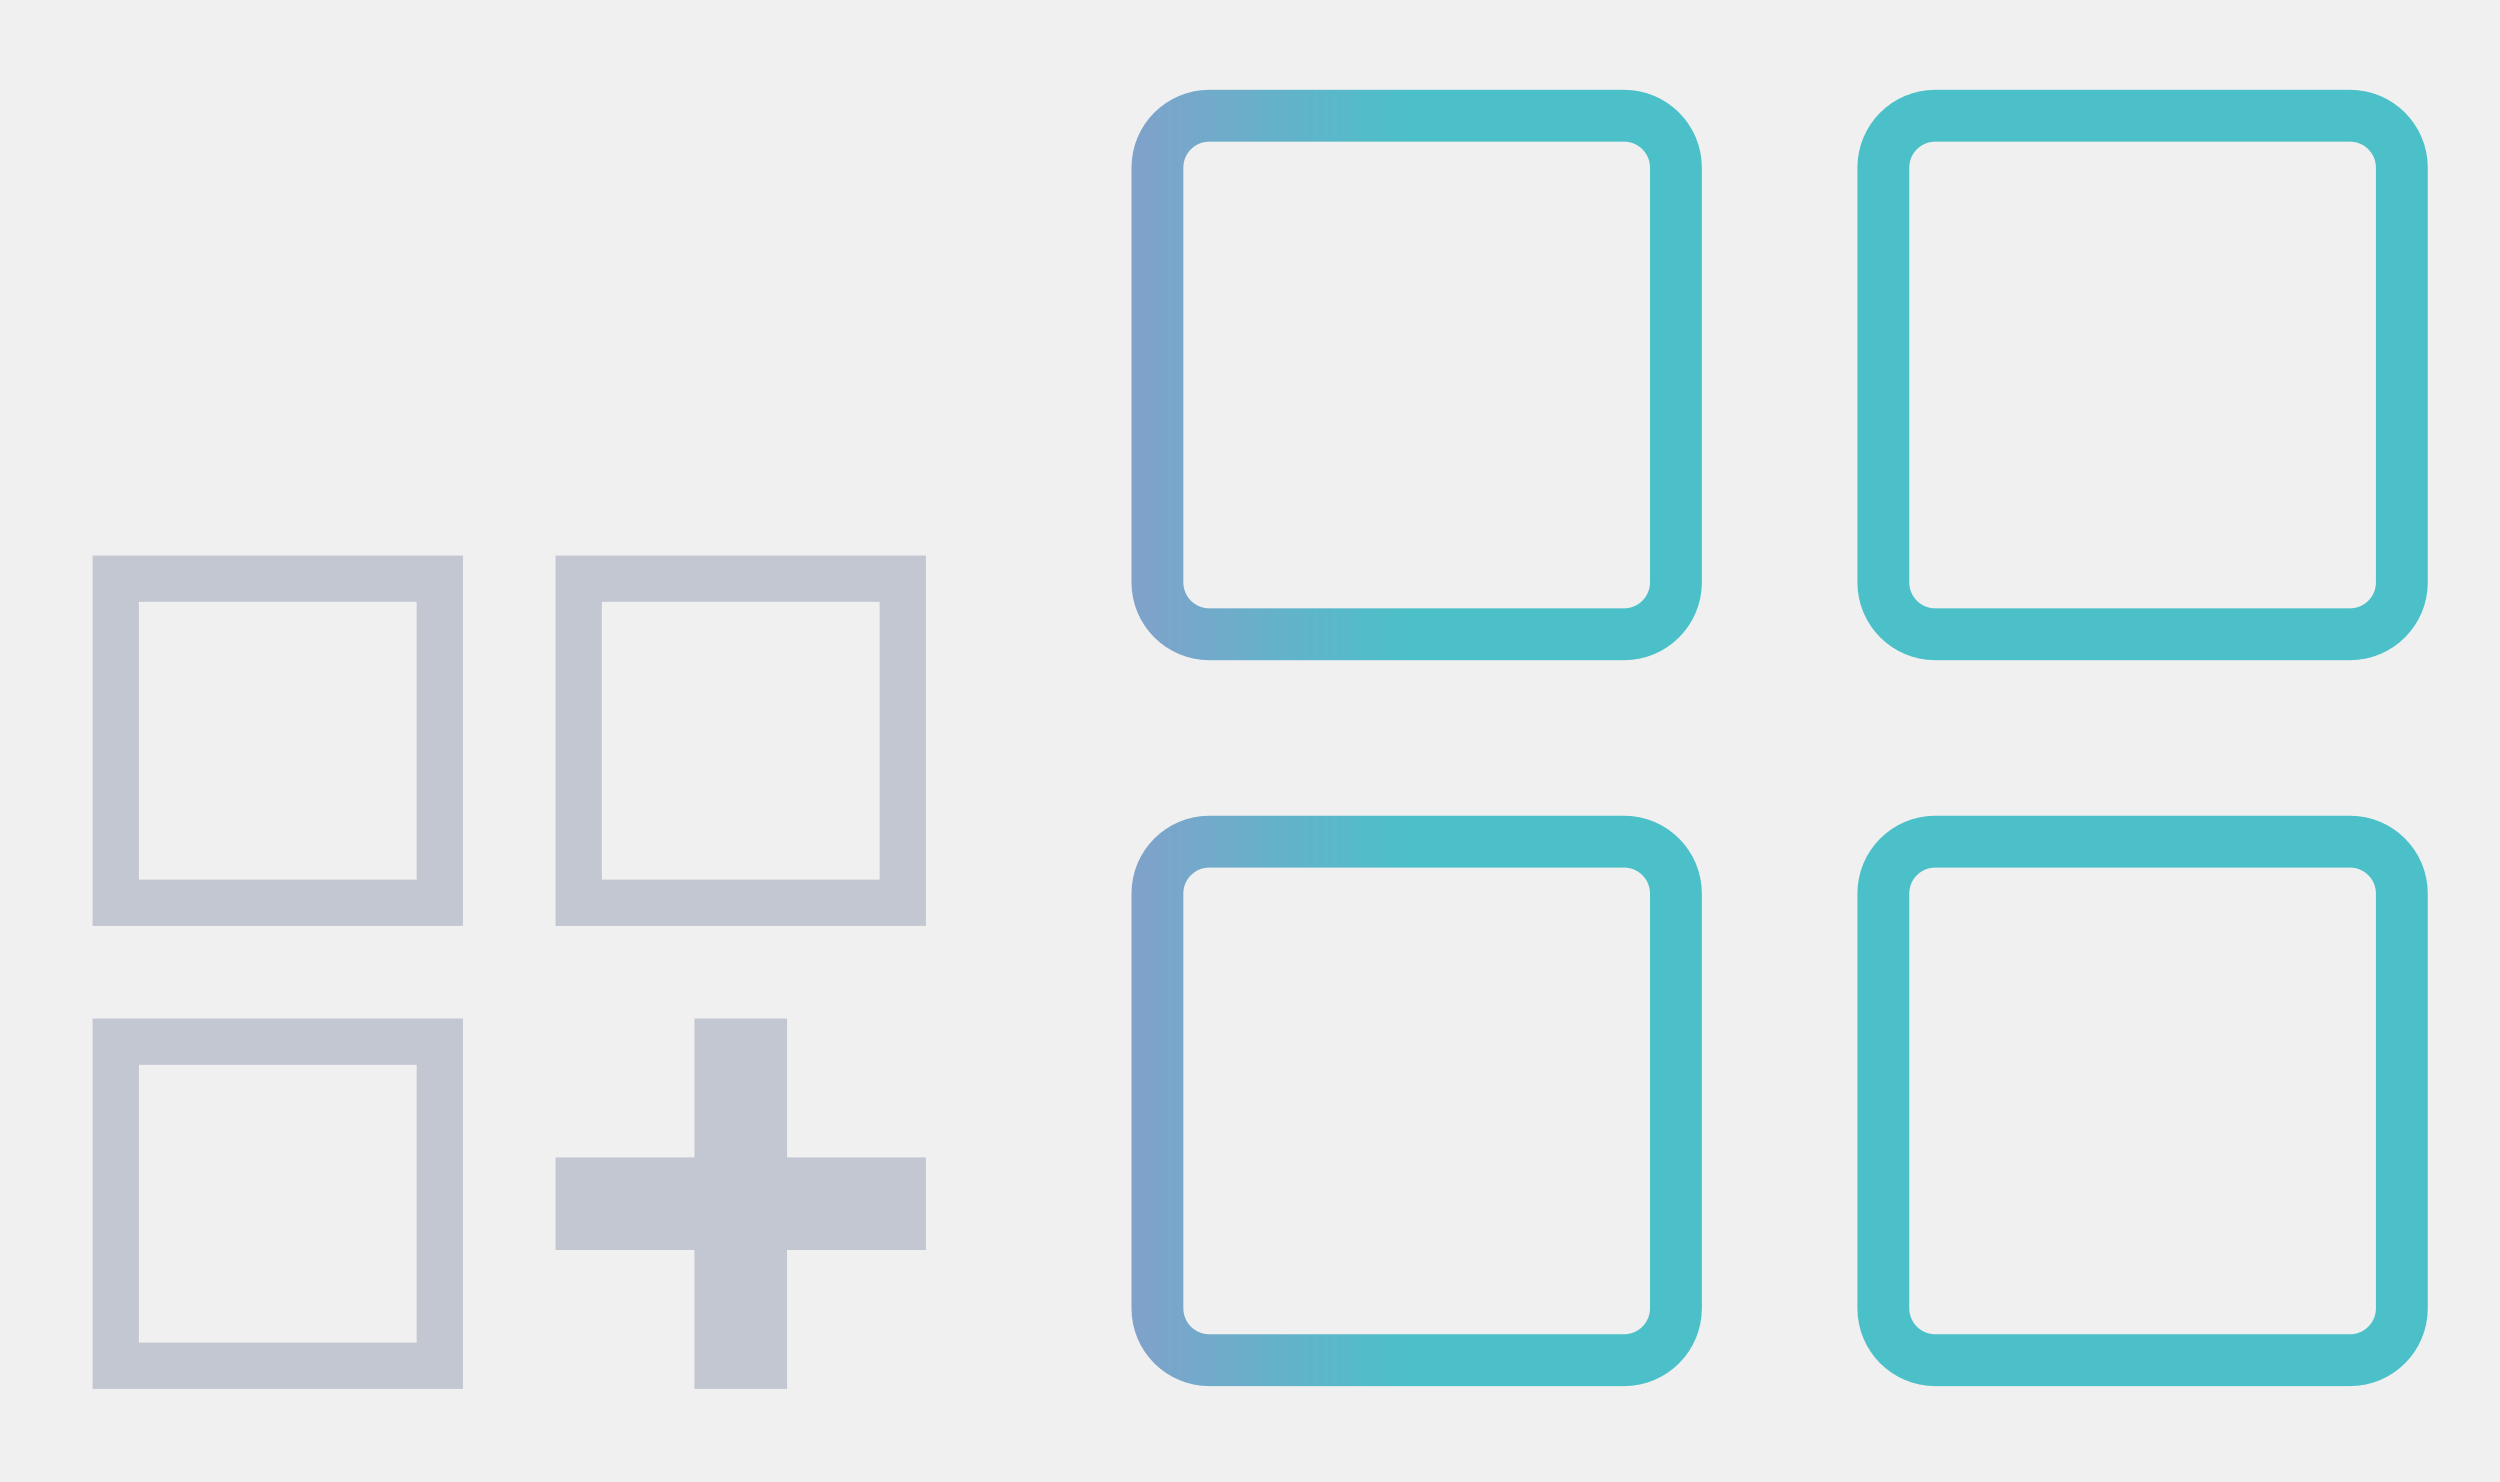
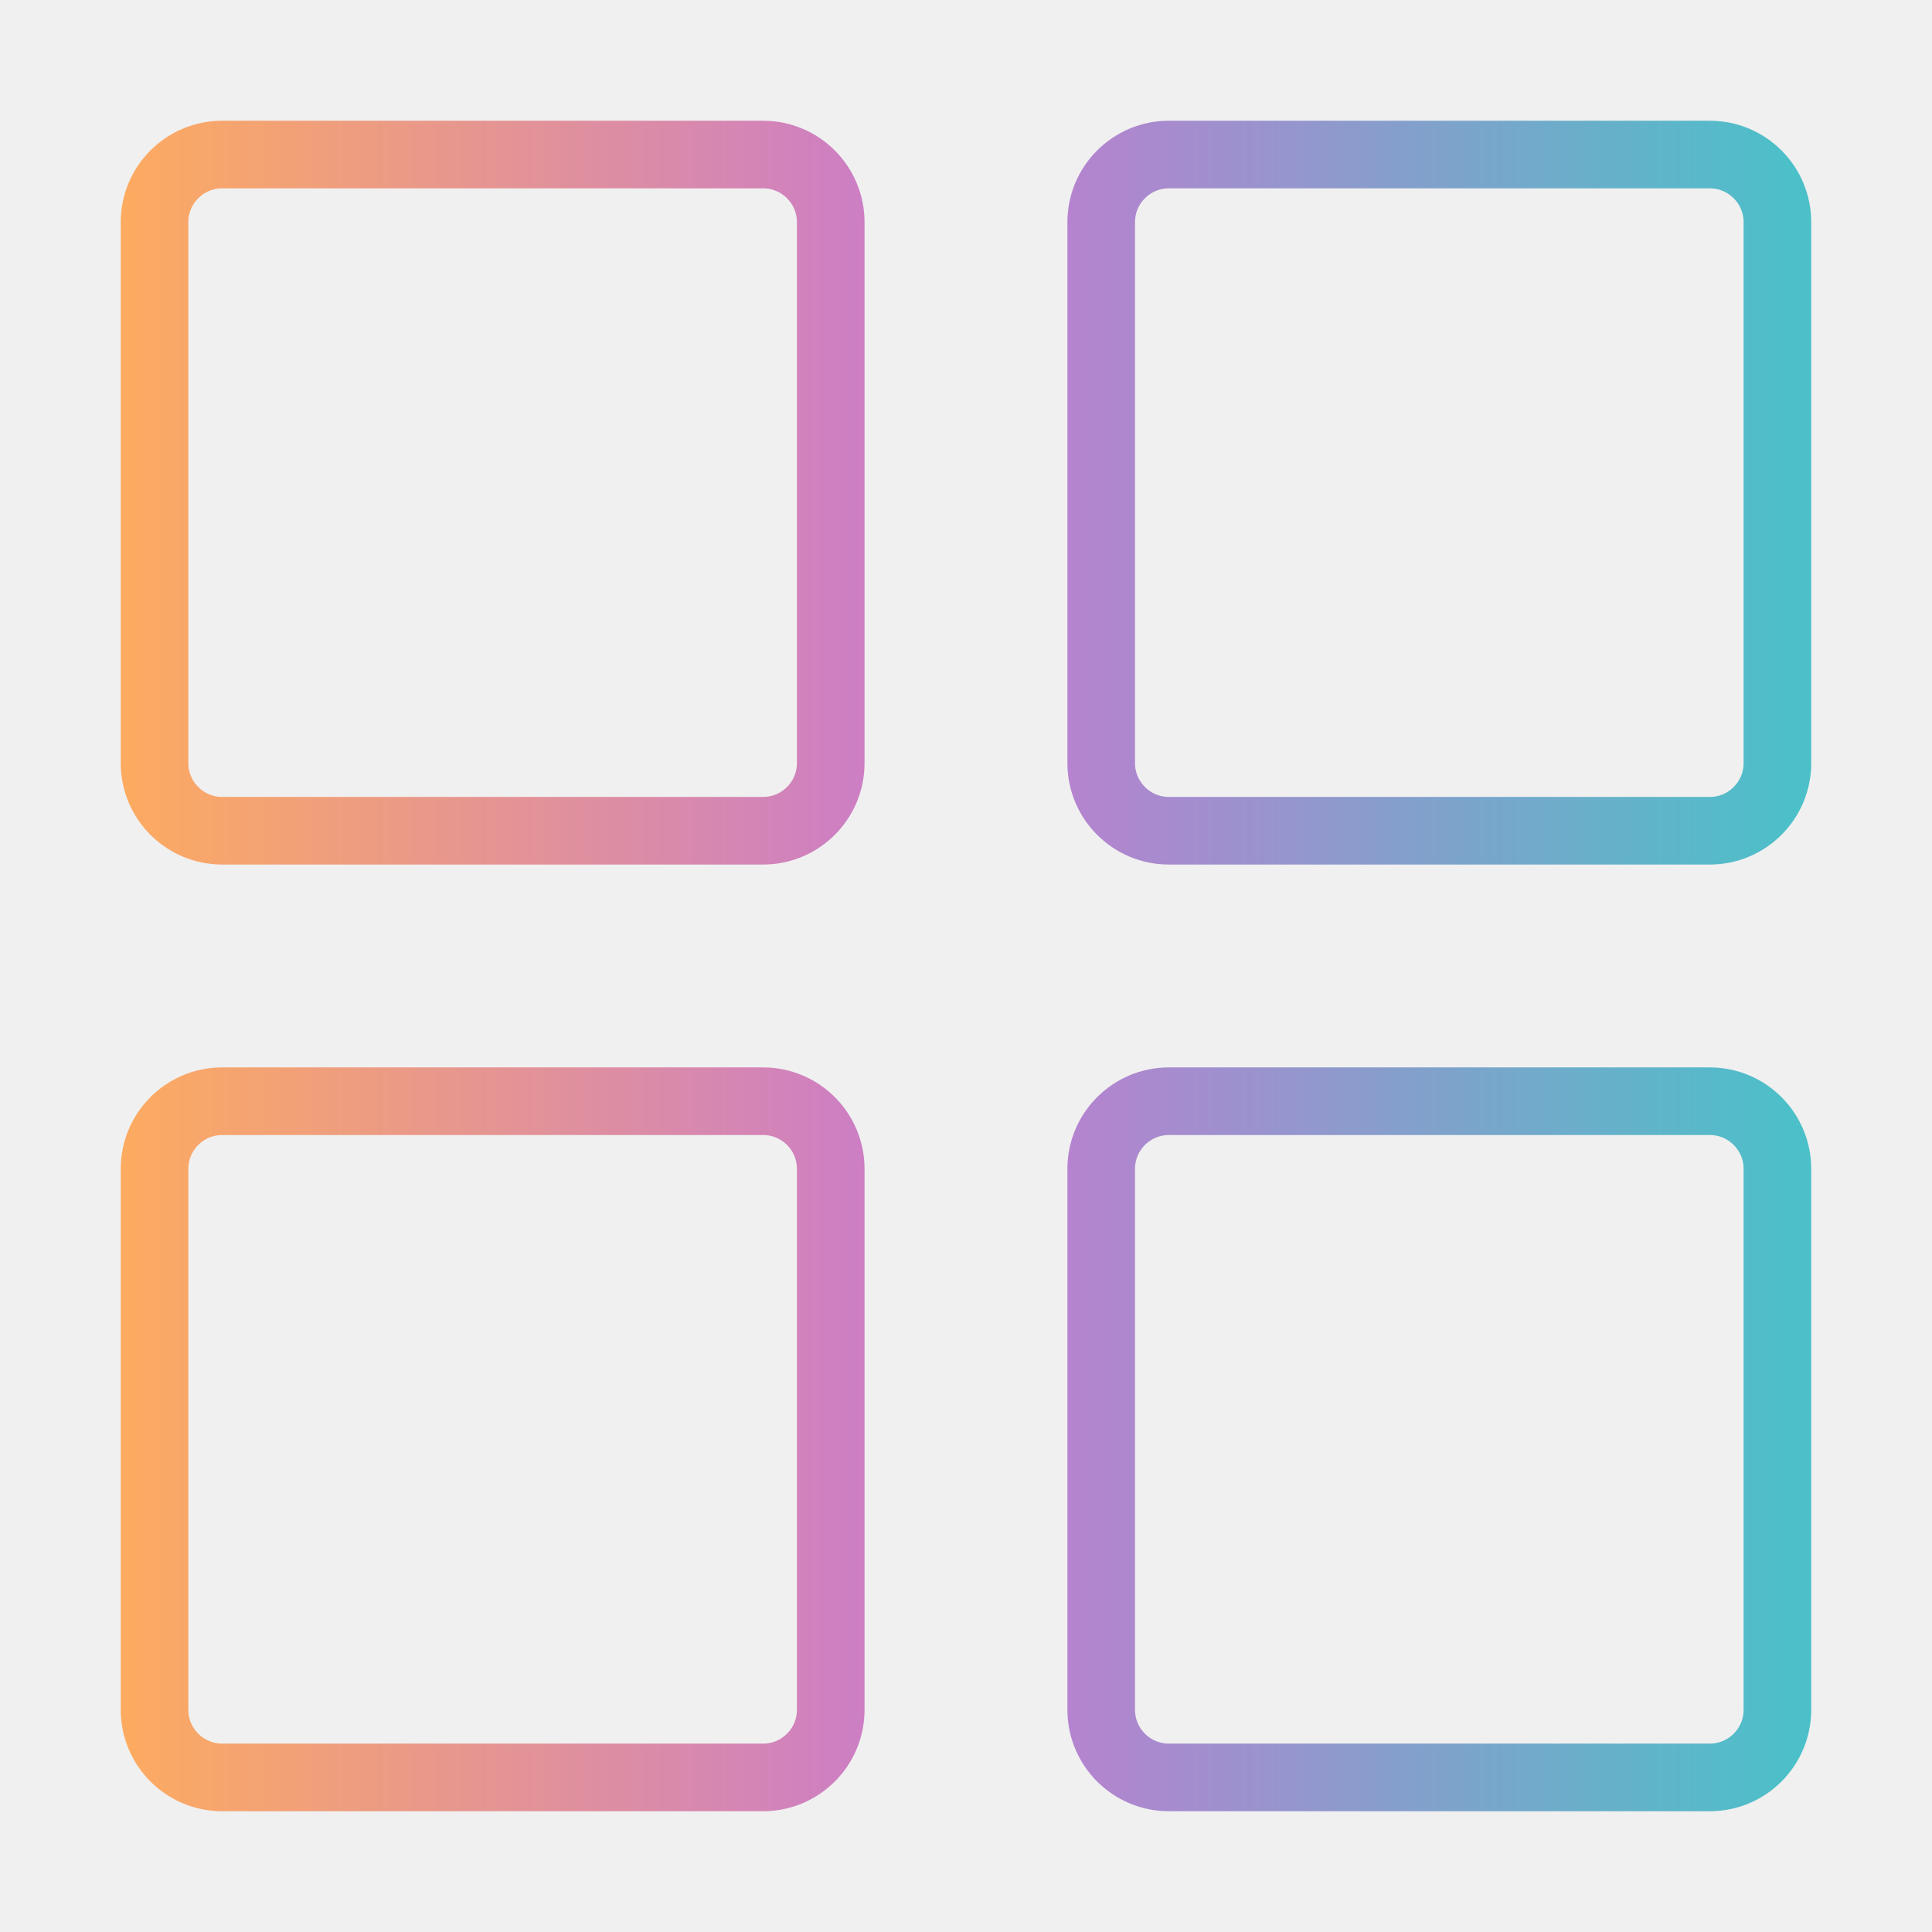
- <svg xmlns="http://www.w3.org/2000/svg" xmlns:xlink="http://www.w3.org/1999/xlink" version="1.1" id="svg3613" height="32" width="54">
-   <defs id="defs3615">
+ <svg xmlns="http://www.w3.org/2000/svg" xmlns:xlink="http://www.w3.org/1999/xlink" width="32" height="32" version="1.1" id="svg17">
+   <defs id="defs21">
+     <linearGradient y2="16" x2="51.5" y1="16" x1="26.5" id="_lgradient_4" gradientUnits="userSpaceOnUse" gradientTransform="matrix(1.12,0,0,1.12,-27.24,-1.980015)">
+       <stop id="stop15-3" style="stop-color:rgb(255,143,195)" stop-opacity="1" offset="0%" />
+       <stop id="stop17-6" style="stop-color:rgb(161,161,255)" stop-opacity="1" offset="100%" />
+     </linearGradient>
+     <linearGradient gradientTransform="translate(-0.713573,-0.09564837)" gradientUnits="userSpaceOnUse" y2="15.94" x2="30.44" y1="15.94" x1="2.44" id="linearGradient860" xlink:href="#linearGradient858" />
    <linearGradient id="linearGradient858">
      <stop id="stop854" offset="0" style="stop-color:#feac5e;stop-opacity:1" />
      <stop style="stop-color:#c779d0;stop-opacity:1" offset="0.5" id="stop862" />
      <stop id="stop856" offset="1" style="stop-color:#4bc0c8;stop-opacity:1" />
    </linearGradient>
-     <style id="current-color-scheme" type="text/css">
-       .ColorScheme-Text {
-         color:#31363b;
-       }
-       .ColorScheme-Background{
-         color:#E9E8E8;
-       }
-       .ColorScheme-ViewText {
-         color:#31363b;
-       }
-       .ColorScheme-ViewBackground{
-         color:#ffffff;
-       }
-       .ColorScheme-ViewHover {
-         color:#000000;
-       }
-       .ColorScheme-ViewFocus{
-         color:#5a5a5a;
-       }
-       .ColorScheme-ButtonText {
-         color:#31363b;
-       }
-       .ColorScheme-ButtonBackground{
-         color:#E9E8E8;
-       }
-       .ColorScheme-ButtonHover {
-         color:#1489ff;
-       }
-       .ColorScheme-ButtonFocus{
-         color:#2B74C7;
-       }
- </style>
-     <linearGradient y2="8.176" x2="37.774" y1="8.176" x1="24.32" id="_lgradient_0" gradientTransform="matrix(0.9372538,0,0,0.8879216,-20.75881,0.2840141)" gradientUnits="userSpaceOnUse">
-       <stop id="stop15" style="stop-color:rgb(255,143,195)" stop-opacity="1" offset="0%" />
-       <stop id="stop17" style="stop-color:rgb(161,161,255)" stop-opacity="1" offset="100%" />
-     </linearGradient>
-     <linearGradient y2="8.176" x2="54.332" y1="8.176" x1="40.878" id="_lgradient_1" gradientTransform="matrix(0.9309871,0,0,0.8881566,-20.52654,0.180599)" gradientUnits="userSpaceOnUse">
-       <stop id="stop22" style="stop-color:rgb(255,143,195)" stop-opacity="1" offset="0%" />
-       <stop id="stop24" style="stop-color:rgb(161,161,255)" stop-opacity="1" offset="100%" />
-     </linearGradient>
-     <linearGradient y2="22.745" x2="54.332" y1="22.745" x1="40.878" id="_lgradient_2" gradientTransform="matrix(0.9372538,0,0,0.8879215,-20.82486,3.844159)" gradientUnits="userSpaceOnUse">
-       <stop id="stop29" style="stop-color:rgb(255,143,195)" stop-opacity="1" offset="0%" />
-       <stop id="stop31" style="stop-color:rgb(161,161,255)" stop-opacity="1" offset="100%" />
-     </linearGradient>
-     <linearGradient y2="22.745" x2="37.774" y1="22.745" x1="24.32" id="_lgradient_3" gradientTransform="matrix(0.9372538,0,0,0.8879215,-20.75385,3.844159)" gradientUnits="userSpaceOnUse">
-       <stop id="stop36" style="stop-color:rgb(255,143,195)" stop-opacity="1" offset="0%" />
-       <stop id="stop38" style="stop-color:rgb(161,161,255)" stop-opacity="1" offset="100%" />
-     </linearGradient>
-     <linearGradient y2="16" x2="51.5" y1="16" x1="26.5" id="_lgradient_4" gradientUnits="userSpaceOnUse" gradientTransform="matrix(1.12,0,0,1.12,-27.24,-1.980015)" spreadMethod="pad">
-       <stop id="stop15-3" style="stop-color:#feac5e;stop-opacity:1" stop-opacity="1" offset="0%" />
-       <stop offset="0.5" stop-opacity="1" style="stop-color:#c779d0;stop-opacity:1" id="stop852" />
-       <stop id="stop17-6" style="stop-color:#4bc0c8;stop-opacity:1" stop-opacity="1" offset="100%" />
-     </linearGradient>
-     <linearGradient gradientUnits="userSpaceOnUse" y2="15.94" x2="30.44" y1="15.94" x1="2.44" id="linearGradient860" xlink:href="#linearGradient858" />
  </defs>
-   <g transform="translate(-2.071433e-6,10.00001)" id="22-22-applications-other" style="clip-rule:evenodd;fill-rule:evenodd;stroke-linejoin:round;stroke-miterlimit:1.414">
-     <path style="fill:#C3C7D1" d="m 2,2 v 8 h 8 V 2 Z m 10,0 v 8 h 8 V 2 Z M 3,3 H 9 V 9 H 3 Z m 10,0 h 6 V 9 H 13 Z M 2,12 v 8 h 8 v -8 z m 13,0 v 3 h -3 v 2 h 3 v 3 h 2 v -3 h 3 V 15 H 17 V 12 Z M 3,13 h 6 v 6 H 3 Z" id="path2" />
-     <rect style="fill:#ffffff;fill-opacity:0;stroke-width:1.009" id="rect824" width="22" height="22" x="0" y="0" />
-   </g>
-   <g transform="translate(22,1.5e-5)" id="applications-other" style="clip-rule:evenodd;fill-rule:evenodd;stroke-linejoin:round;stroke-miterlimit:1.414">
-     <path id="rect817" transform="translate(-22,-1.5e-5)" d="M 22,0 V 32 H 54 V 0 Z" style="fill:#ffffc1;fill-opacity:0;stroke-width:1.002" />
-     <path style="isolation:isolate;vector-effect:non-scaling-stroke;fill:none;fill-rule:evenodd;stroke:url(#linearGradient860);stroke-width:1.12;stroke-linecap:square;stroke-linejoin:miter;stroke-miterlimit:3;stroke-opacity:1" id="path20" stroke-miterlimit="3" d="m 4.12,2.5 h 8.96 c 0.618,0 1.12,0.502 1.12,1.12 v 8.96 c 0,0.618 -0.502,1.12 -1.12,1.12 h -8.96 c -0.618,0 -1.12,-0.502 -1.12,-1.12 V 3.62 c 0,-0.618 0.502,-1.12 1.12,-1.12 z m 15.68,0 h 8.96 c 0.618,0 1.12,0.502 1.12,1.12 v 8.96 c 0,0.618 -0.502,1.12 -1.12,1.12 h -8.96 c -0.618,0 -1.12,-0.502 -1.12,-1.12 V 3.62 c 0,-0.618 0.502,-1.12 1.12,-1.12 z m 0,15.68 h 8.96 c 0.618,0 1.12,0.502 1.12,1.12 v 8.96 c 0,0.618 -0.502,1.12 -1.12,1.12 h -8.96 c -0.618,0 -1.12,-0.502 -1.12,-1.12 v -8.96 c 0,-0.618 0.502,-1.12 1.12,-1.12 z m -15.68,0 h 8.96 c 0.618,0 1.12,0.502 1.12,1.12 v 8.96 c 0,0.618 -0.502,1.12 -1.12,1.12 h -8.96 c -0.618,0 -1.12,-0.502 -1.12,-1.12 v -8.96 c 0,-0.618 0.502,-1.12 1.12,-1.12 z" />
+   <g id="applications-other">
+     <g transform="translate(0.273571,0.1556629)" id="applications-other-3" style="clip-rule:evenodd;fill-rule:evenodd;stroke-linejoin:round;stroke-miterlimit:1.414">
+       <path id="rect817" transform="translate(-22,-1.5e-5)" d="M 22,0 V 32 H 54 V 0 Z" style="fill:#ffffc1;fill-opacity:0;stroke-width:1.002" />
+       <path style="clip-rule:evenodd;isolation:isolate;vector-effect:non-scaling-stroke;fill:none;fill-rule:evenodd;stroke:url(#linearGradient860);stroke-width:1.12;stroke-linecap:square;stroke-linejoin:miter;stroke-miterlimit:3;stroke-opacity:1" id="path20" stroke-miterlimit="3" d="m 3.406,2.404 h 8.96 c 0.618,0 1.12,0.502 1.12,1.12 v 8.96 c 0,0.618 -0.502,1.12 -1.12,1.12 h -8.96 c -0.618,0 -1.12,-0.502 -1.12,-1.12 V 3.524 c 0,-0.618 0.502,-1.12 1.12,-1.12 z m 15.68,0 h 8.96 c 0.618,0 1.12,0.502 1.12,1.12 v 8.96 c 0,0.618 -0.502,1.12 -1.12,1.12 h -8.96 c -0.618,0 -1.12,-0.502 -1.12,-1.12 V 3.524 c 0,-0.618 0.502,-1.12 1.12,-1.12 z m 0,15.68 h 8.96 c 0.618,0 1.12,0.502 1.12,1.12 v 8.96 c 0,0.618 -0.502,1.12 -1.12,1.12 h -8.96 c -0.618,0 -1.12,-0.502 -1.12,-1.12 v -8.96 c 0,-0.618 0.502,-1.12 1.12,-1.12 z m -15.68,0 h 8.96 c 0.618,0 1.12,0.502 1.12,1.12 v 8.96 c 0,0.618 -0.502,1.12 -1.12,1.12 h -8.96 c -0.618,0 -1.12,-0.502 -1.12,-1.12 v -8.96 c 0,-0.618 0.502,-1.12 1.12,-1.12 z" />
+     </g>
  </g>
</svg>
